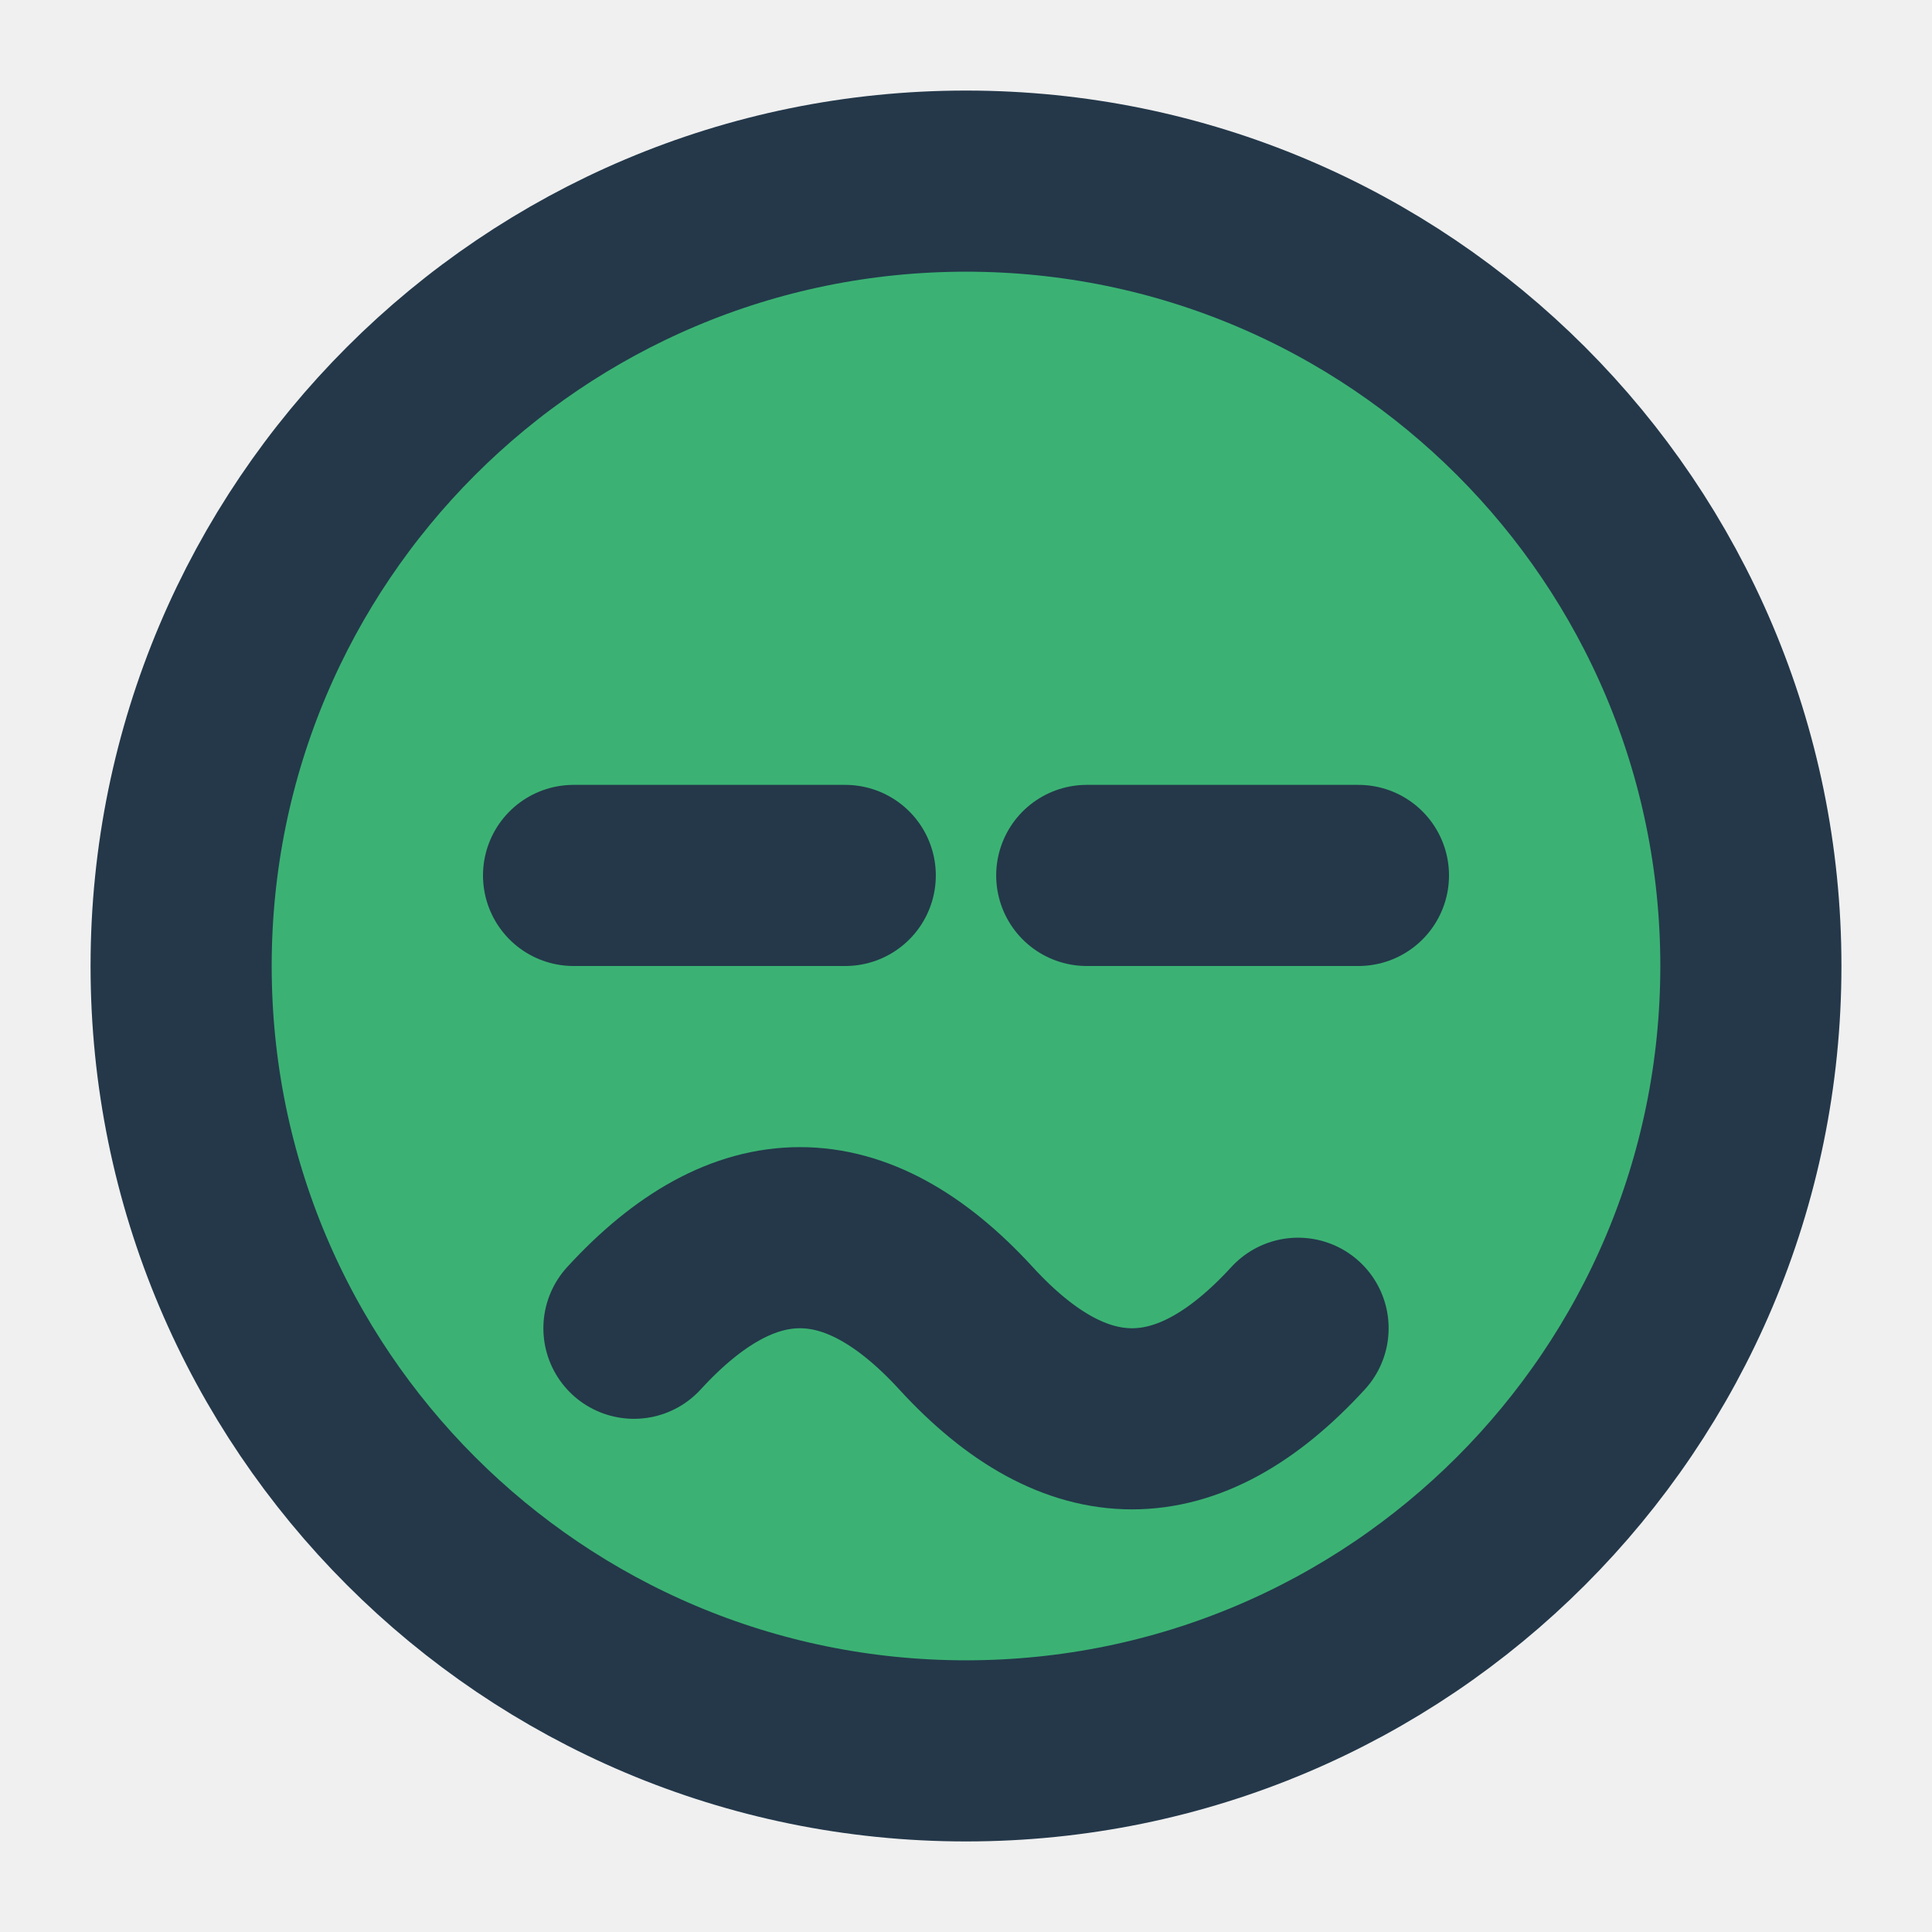
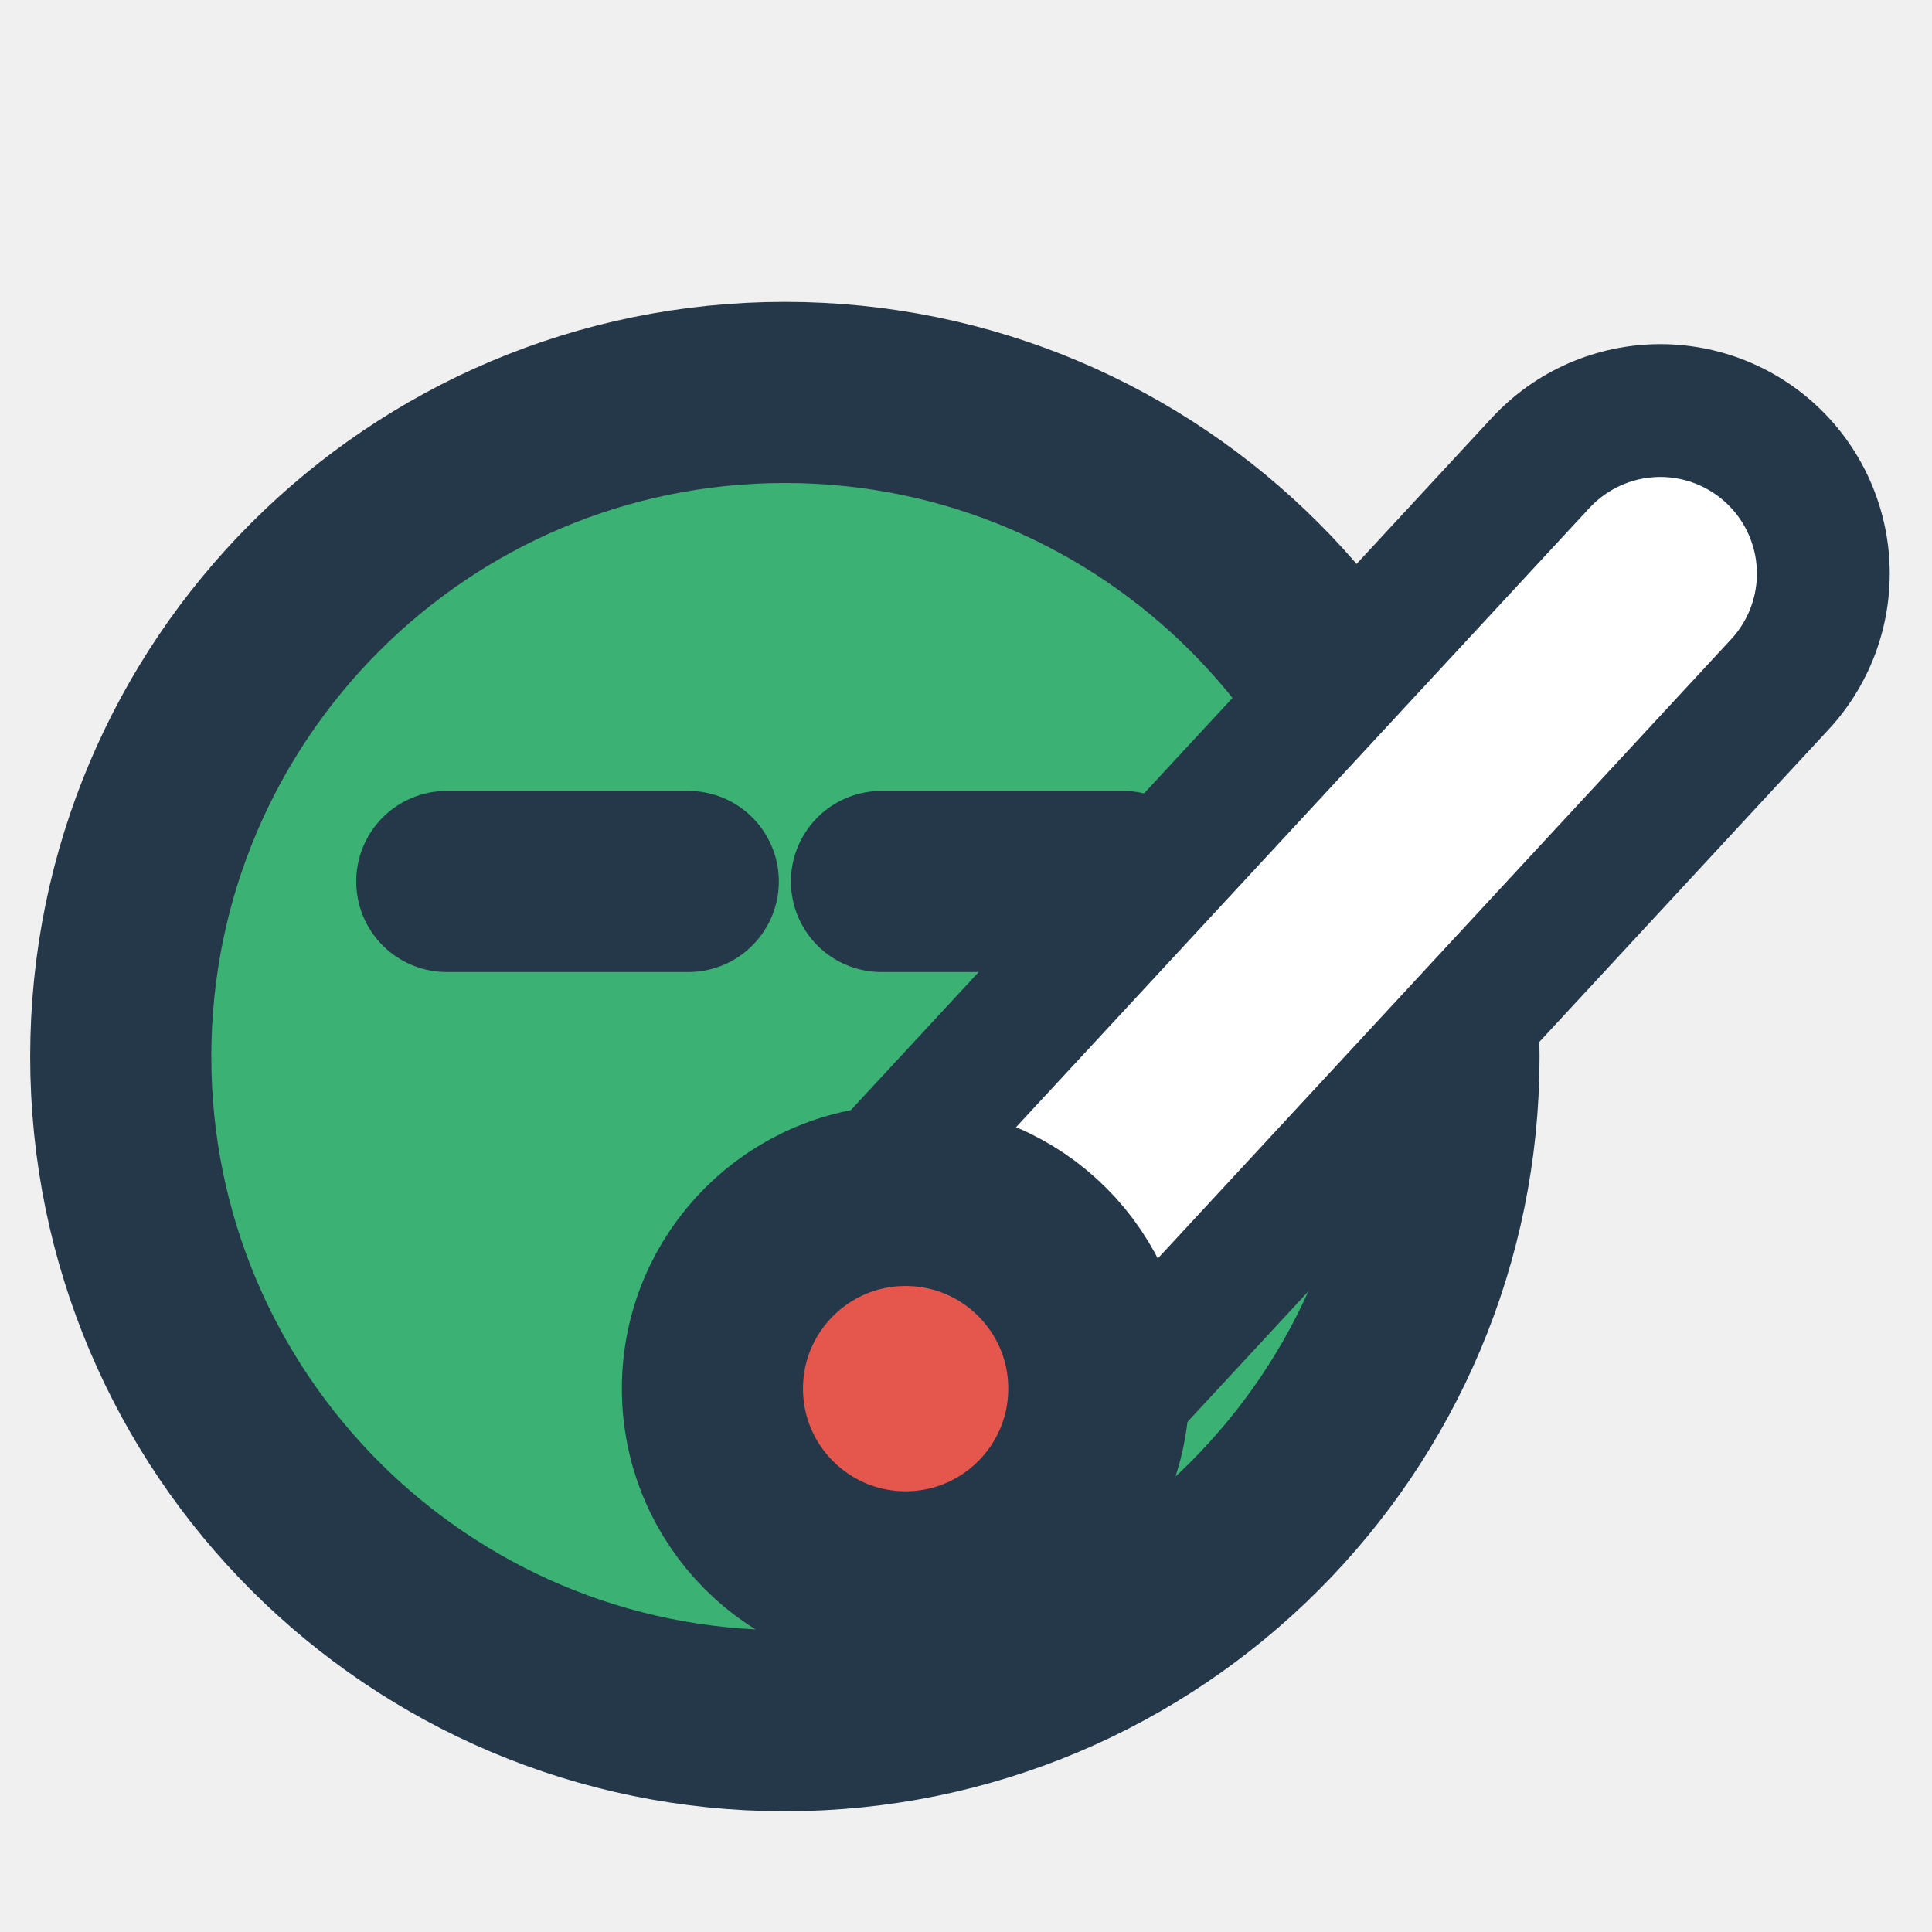
<svg xmlns="http://www.w3.org/2000/svg" viewBox="0 0 32 32">
  <g stroke="#24384a" stroke-width="3" stroke-linecap="round" stroke-linejoin="round">
-     <circle cx="16" cy="16" r="13" fill="#3bb273" />
-     <path d="M9.5 14.5h4.5M18 14.5h4.5" fill="none" />
-     <path d="M10.5 22q2.75-3 5.5 0t5.5 0" fill="none" />
+     <circle cx="13" cy="17.5" r="11" fill="#3bb273" />
+     <path d="M7.4 14.6h4M14.6 14.6h4" fill="none" />
+     <path d="M15 23L27.5 9.5" fill="none" stroke-width="7.6" />
+     <path d="M15 23L27.5 9.5" fill="none" stroke="#ffffff" stroke-width="3.2" />
+     <circle cx="15" cy="23" r="3.2" fill="#e5564d" />
  </g>
</svg>
